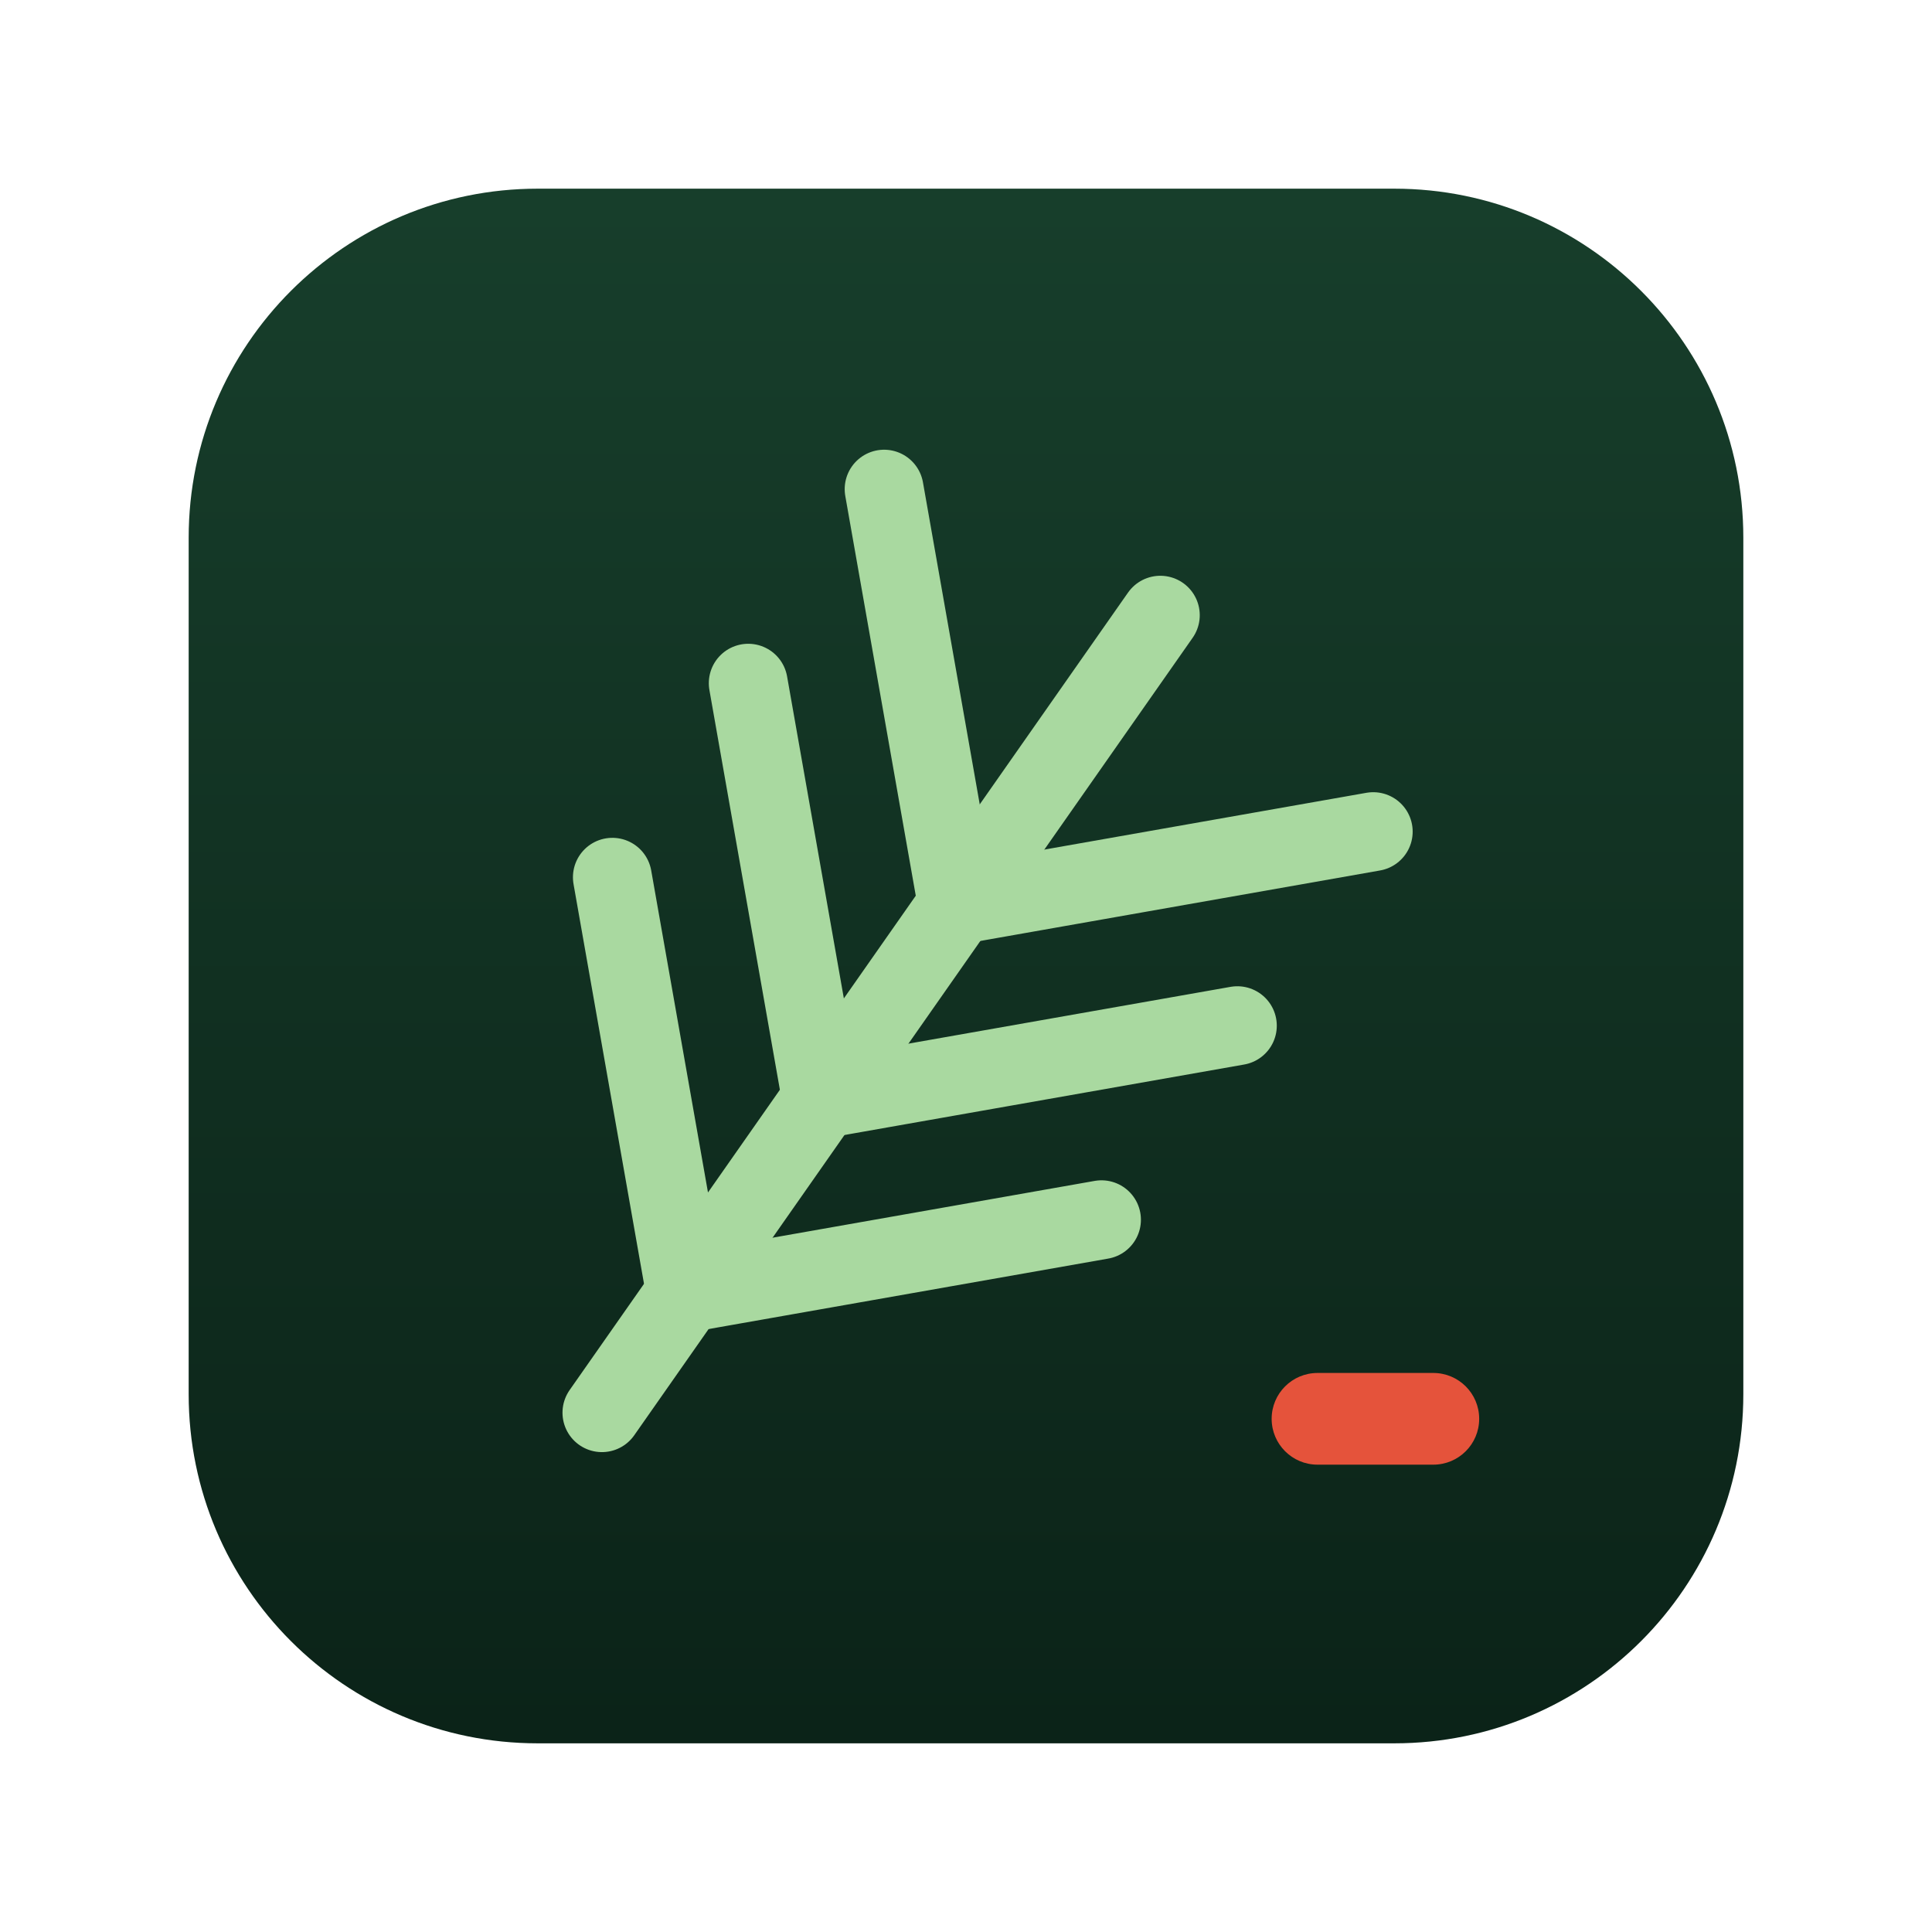
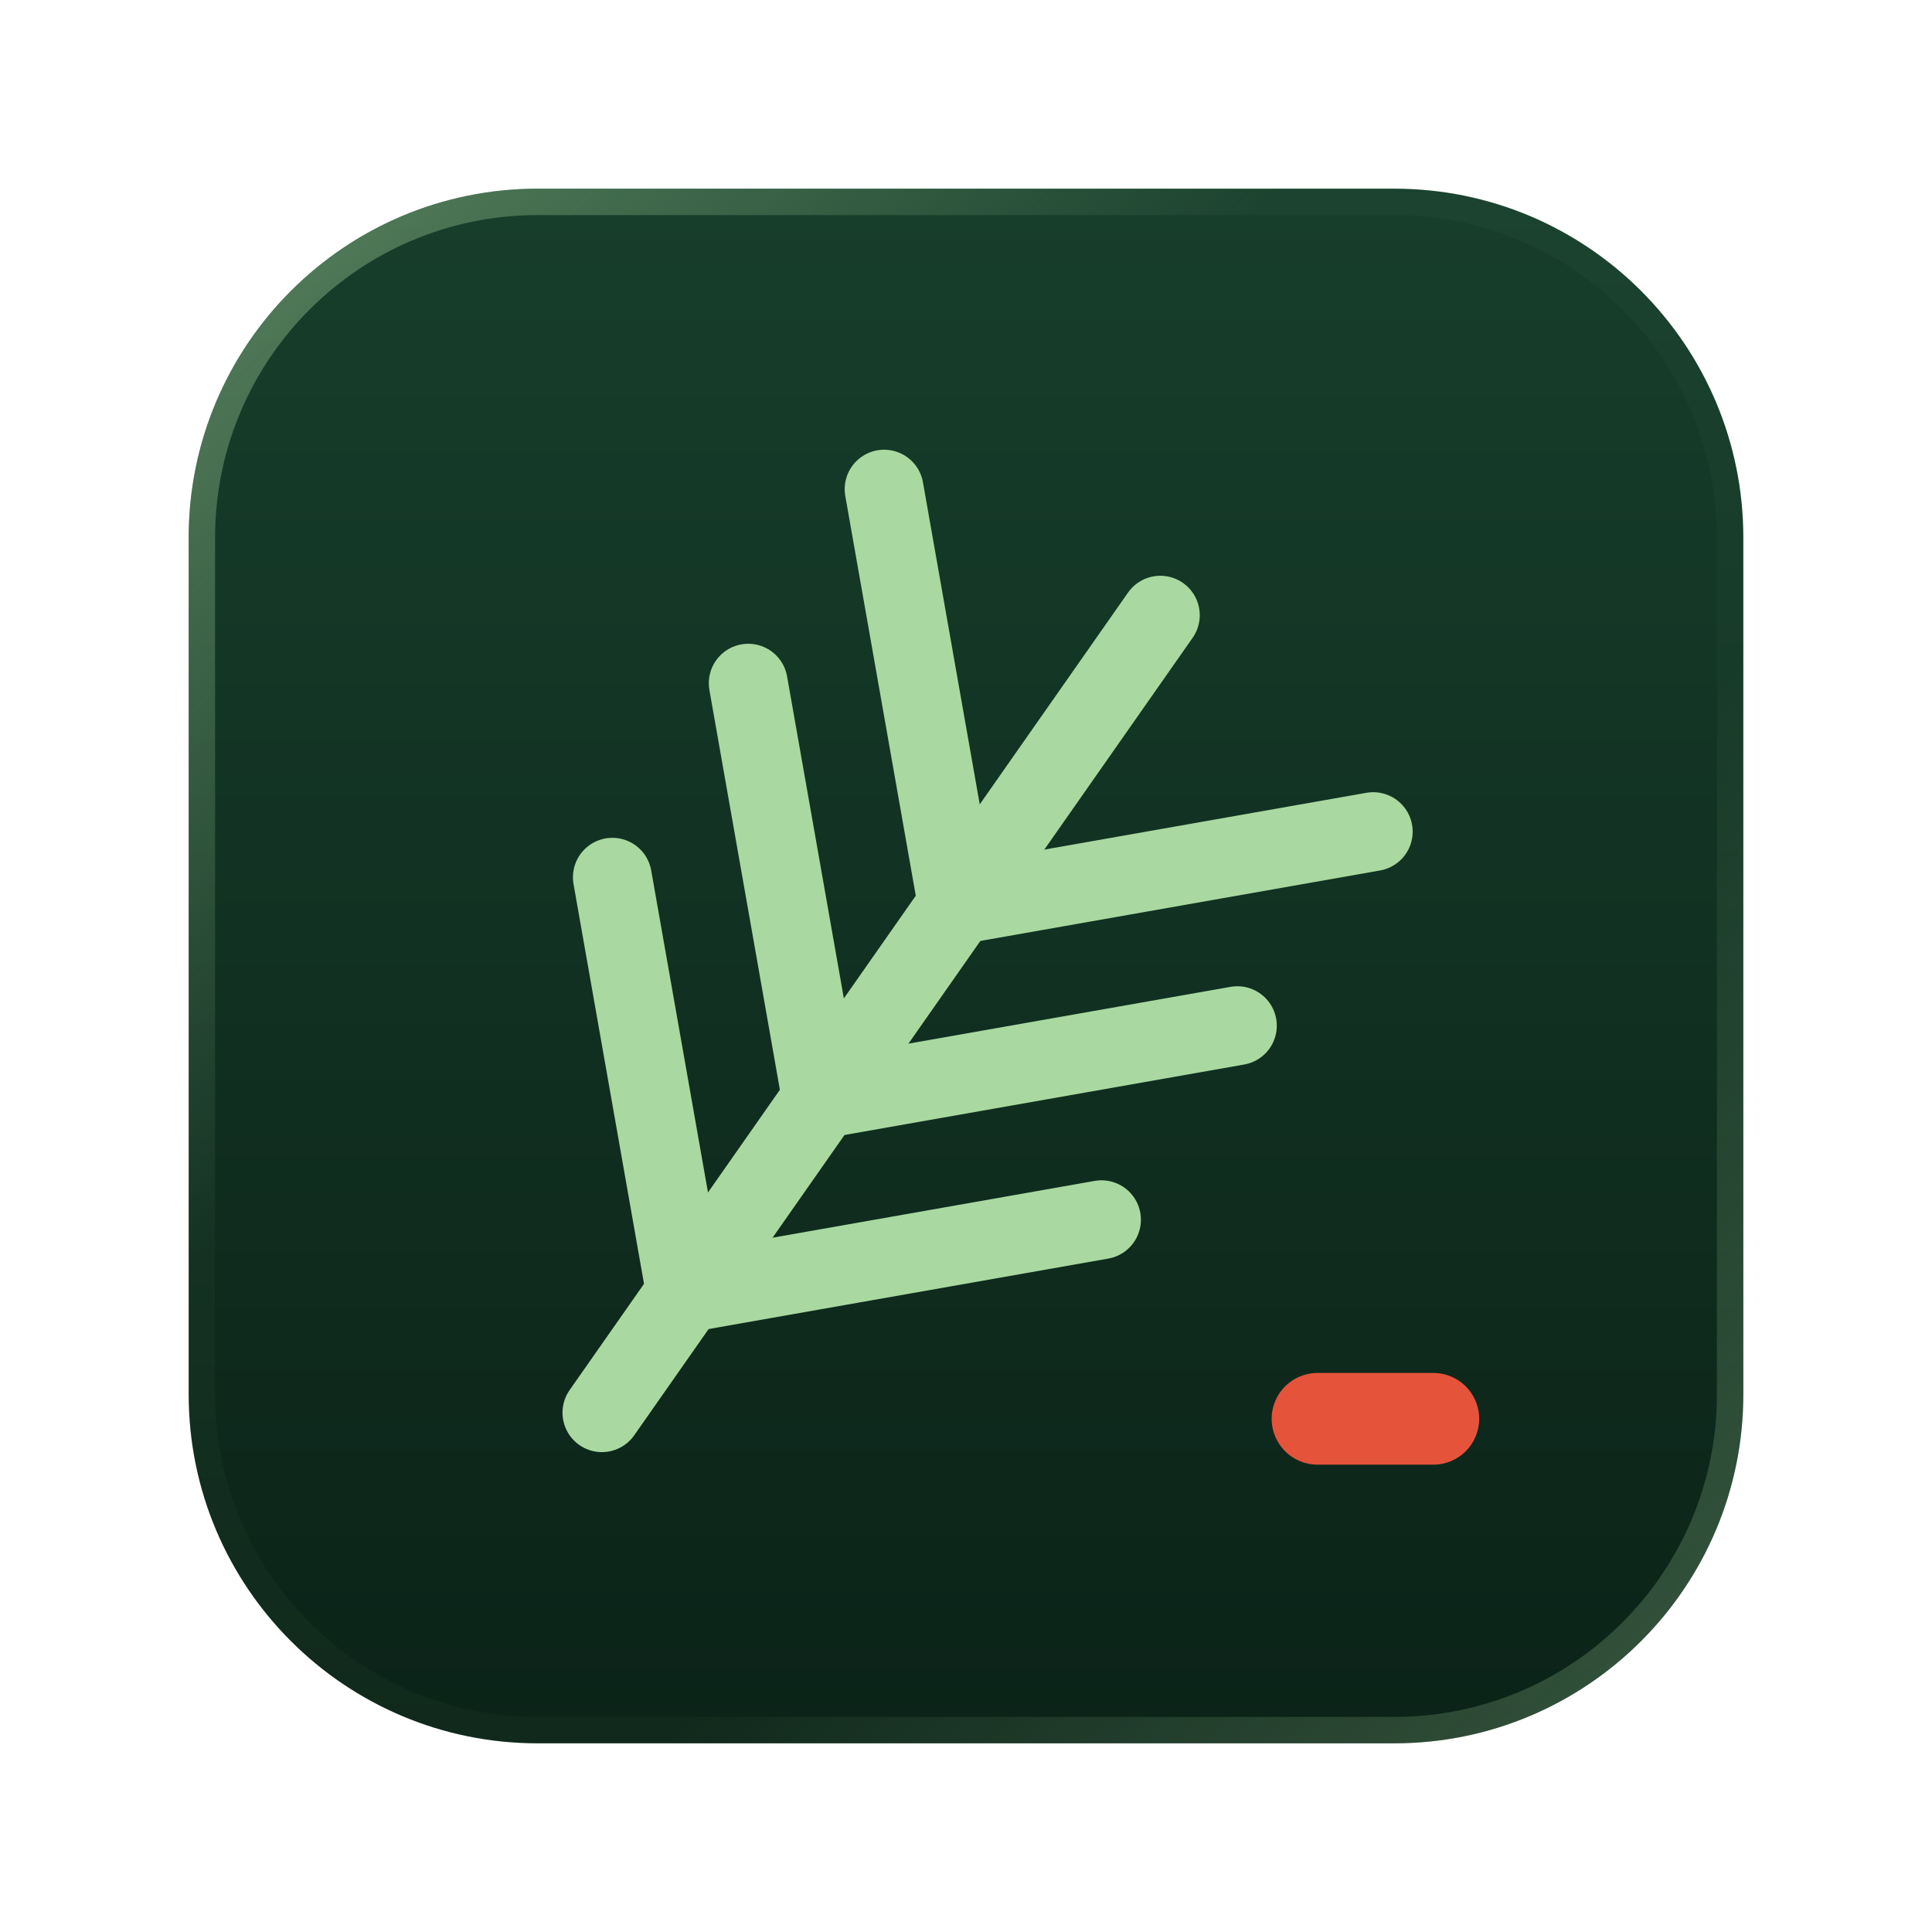
<svg xmlns="http://www.w3.org/2000/svg" width="1024" height="1024" viewBox="0 0 1024 1024">
  <defs>
    <linearGradient id="bg" x1="0" y1="0" x2="0" y2="1">
      <stop offset="0" stop-color="#173E2B" />
      <stop offset="1" stop-color="#0B2318" />
    </linearGradient>
+     <linearGradient id="rim" x1="0" y1="0" x2="1" y2="1">
+       <stop offset="0" stop-color="#A9D9A0" stop-opacity="0.45" />
+       <stop offset="0.35" stop-color="#A9D9A0" stop-opacity="0.03" />
+       <stop offset="0.65" stop-color="#A9D9A0" stop-opacity="0.03" />
+       <stop offset="1" stop-color="#A9D9A0" stop-opacity="0.28" />
+     </linearGradient>
  </defs>
  <rect x="100" y="100" width="824" height="824" rx="185" fill="url(#bg)" />
+   <rect x="107" y="107" width="810" height="810" rx="178" fill="none" stroke="url(#rim)" stroke-width="14" />
  <g fill="none" stroke-linecap="round" stroke-linejoin="round">
    <g transform="translate(-44 24) rotate(35 512 512) translate(512 512) scale(0.86) translate(-512 -512)">
      <path d="M512 214 L512 814" stroke="#A9D9A0" stroke-width="48.6" />
      <path d="M328 248 L512 432 L696 248" stroke="#A9D9A0" stroke-width="48.6" />
      <path d="M328 394 L512 578 L696 394" stroke="#A9D9A0" stroke-width="48.6" />
      <path d="M328 540 L512 724 L696 540" stroke="#A9D9A0" stroke-width="48.6" />
    </g>
    <rect x="674" y="727.7" width="110" height="48.6" rx="24.3" fill="#E5533B" />
  </g>
</svg>
